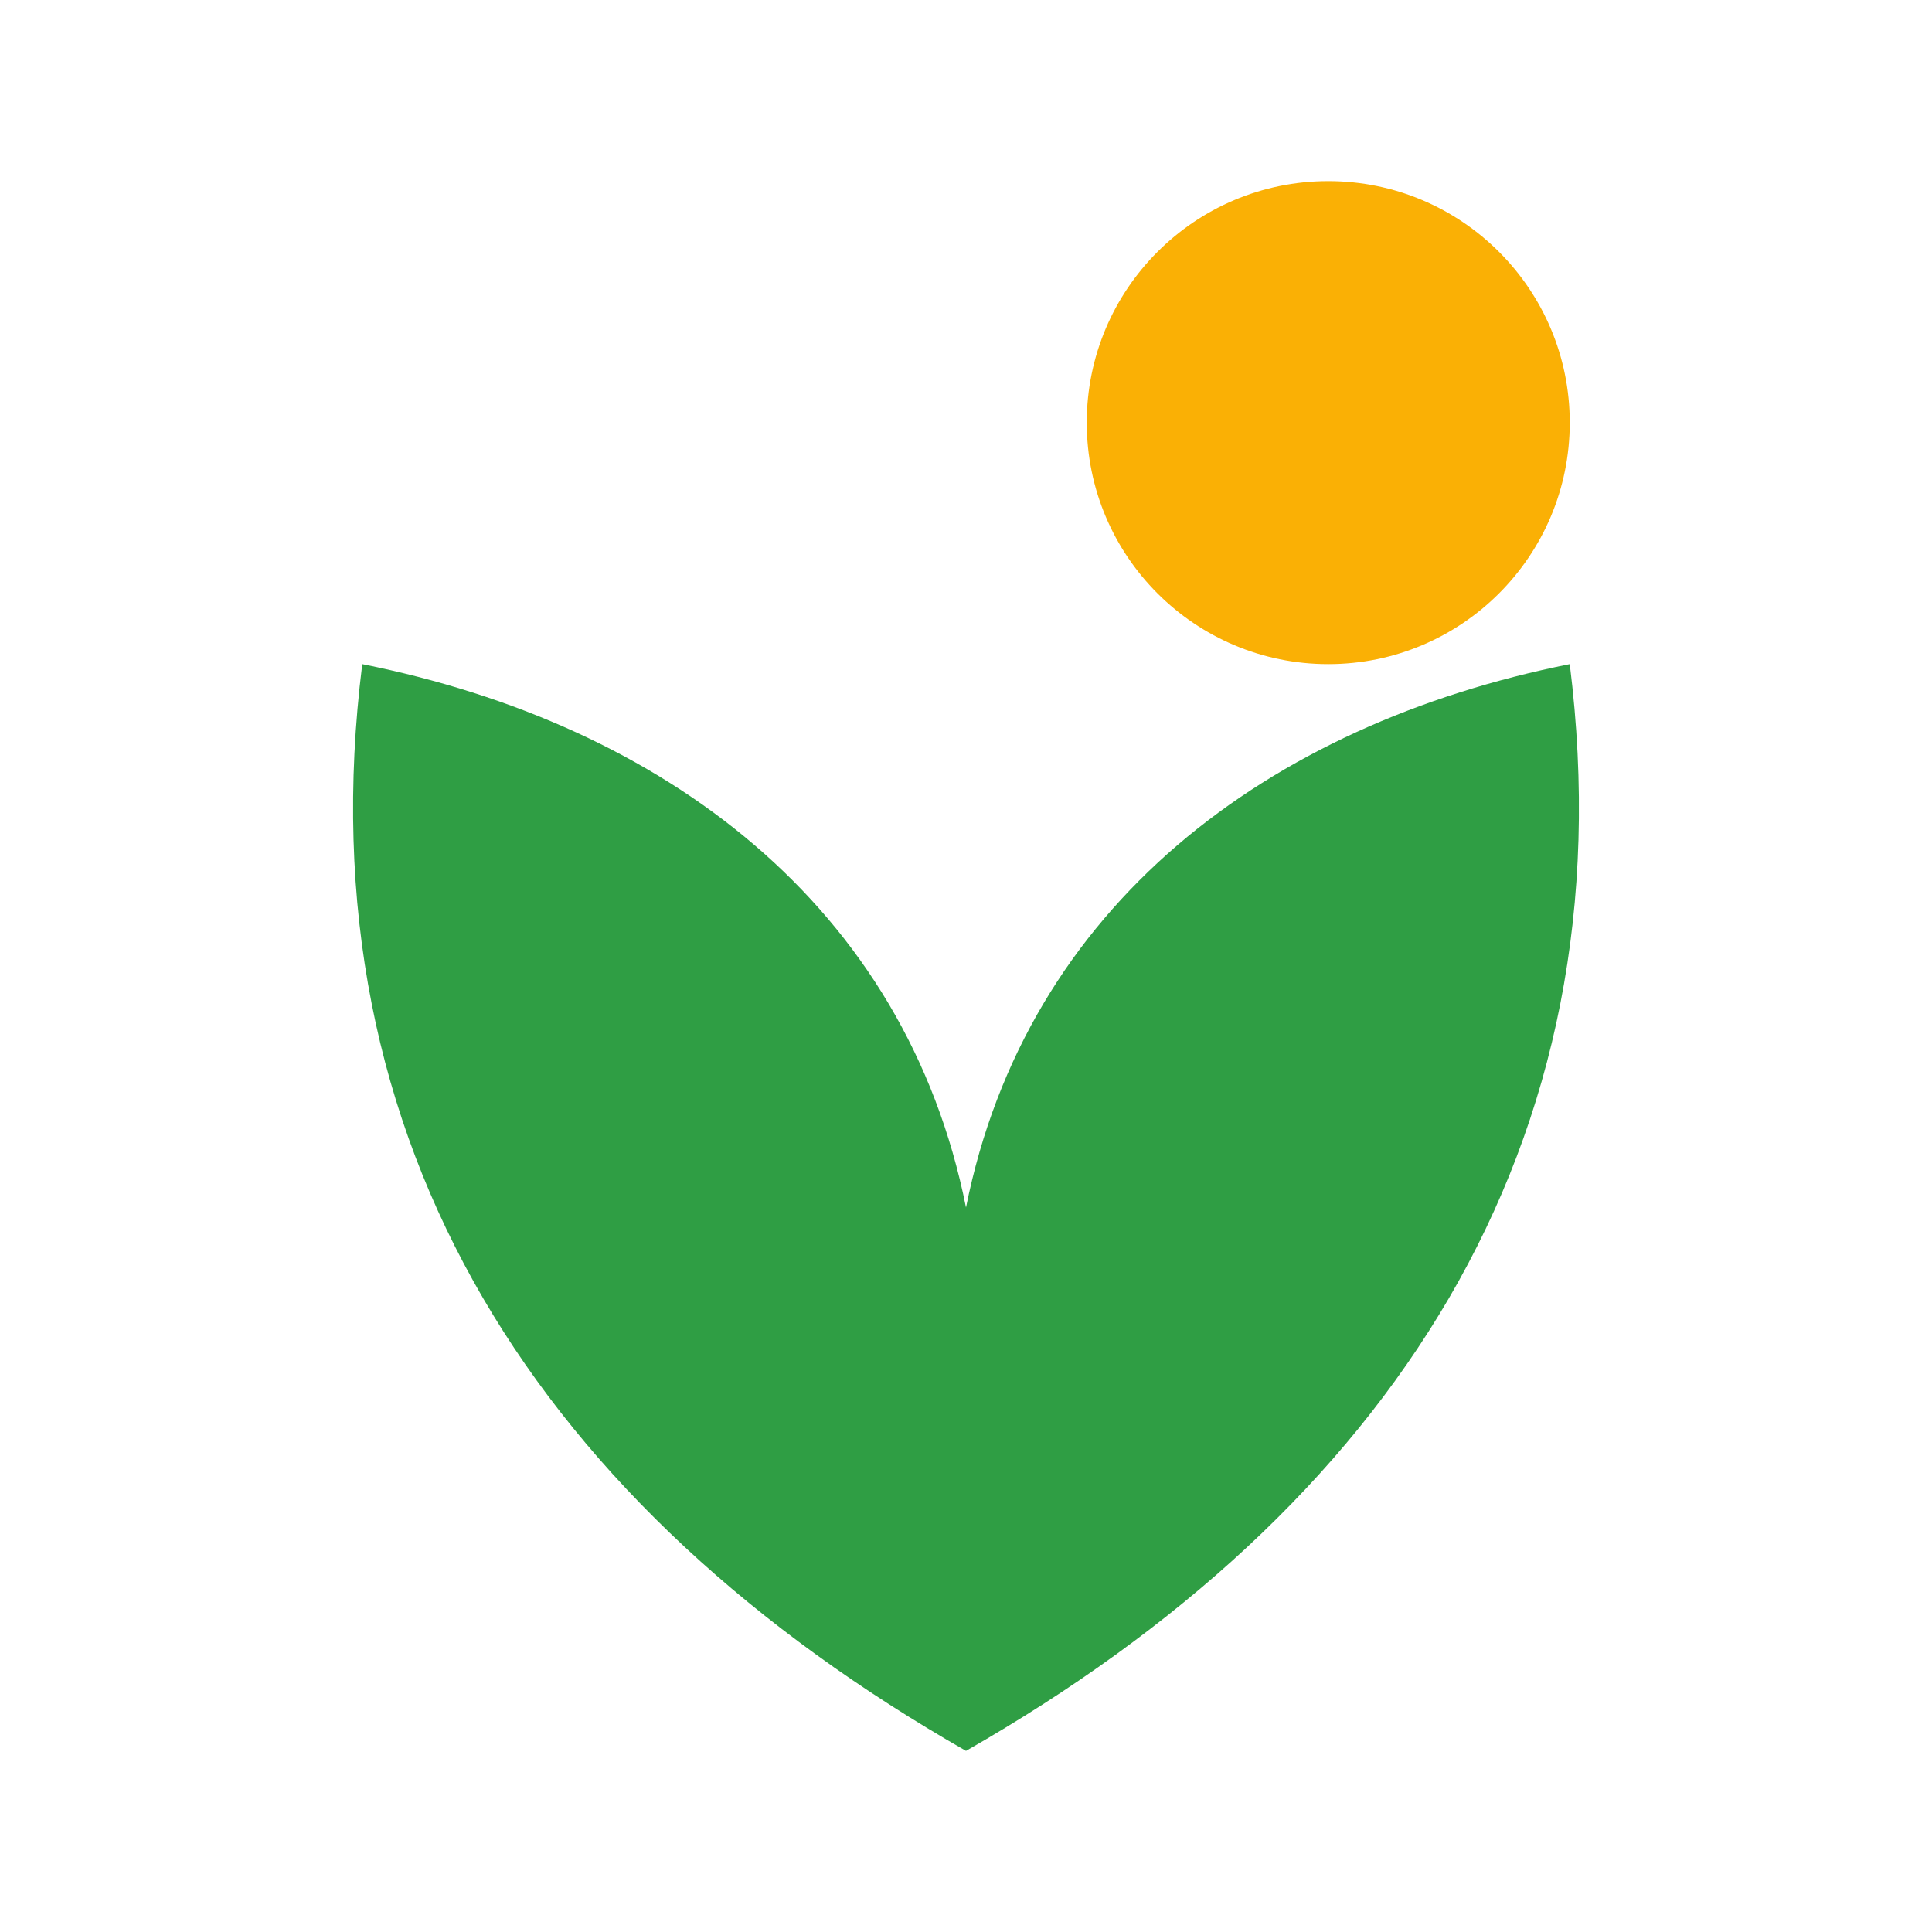
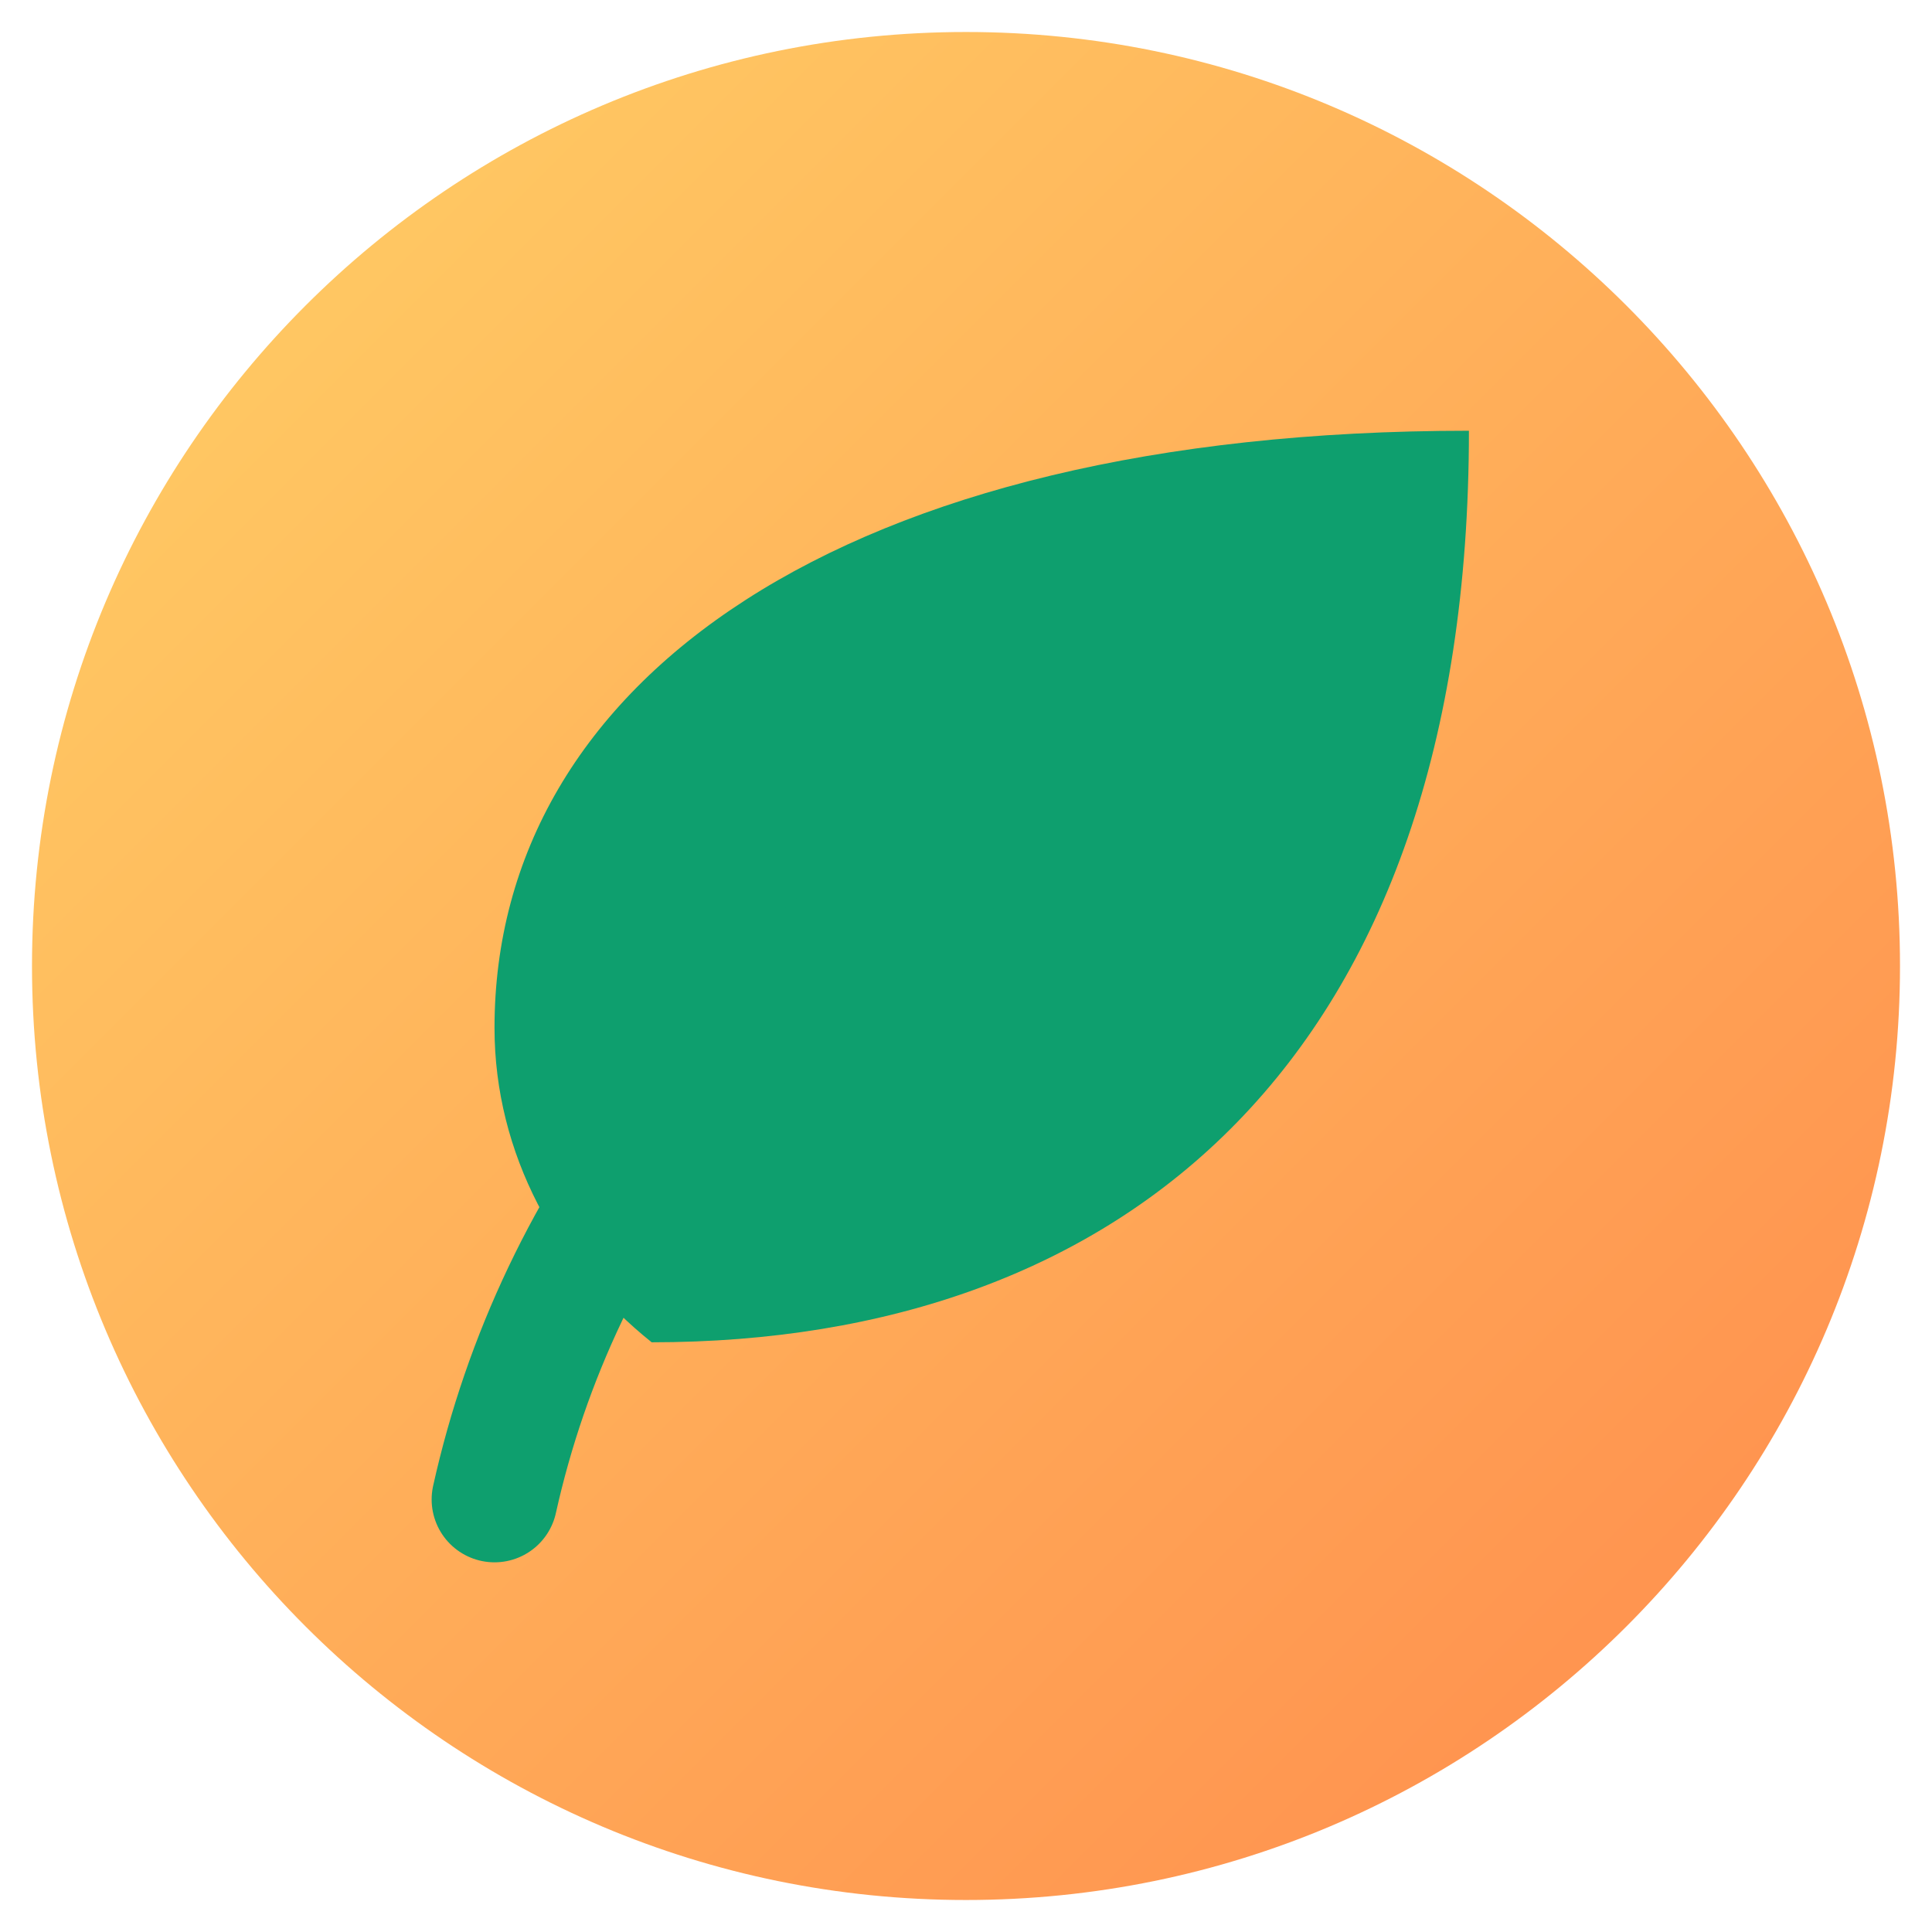
<svg xmlns="http://www.w3.org/2000/svg" viewBox="0 0 64 64">
-   <path d="M32 58C18 50 10 38 12 22c10 2 18 8 20 18 2-10 10-16 20-18 2 16-6 28-20 36z" fill="#2f9e44" />
-   <circle cx="44" cy="14" r="8" fill="#fab005" />
+   <defs>
+     <linearGradient id="sun" x1="0" y1="0" x2="1" y2="1" gradientUnits="objectBoundingBox">
+       <stop offset="0" stop-color="#ffd166" />
+       <stop offset="1" stop-color="#ff8a4c" />
+     </linearGradient>
+     <clipPath id="leaf">
+       <path d="M7 18.5C14.5 18.5 20 14 20 4C10 4 4.5 8 4.5 13.5C4.5 15.5 5.5 17.3 7 18.5Z" />
+     </clipPath>
+   </defs>
+   <g transform="translate(32 32) scale(1.19) translate(-32 -32)">
+     <circle cx="32" cy="32" r="26" fill="url(#sun)" />
+     <g transform="translate(11 10.1) scale(1.75)">
+       <path d="M7 18.5C14.5 18.5 20 14 20 4C10 4 4.5 8 4.5 13.5C4.5 15.5 5.5 17.3 7 18.5Z" fill="#0e9f6e" />
+       <path d="M4.5 21C5.5 16.5 8.5 12.5 13.5 9.8" fill="none" stroke="#0e9f6e" stroke-width="2.0" stroke-linecap="round" />
+     </g>
+   </g>
</svg>
